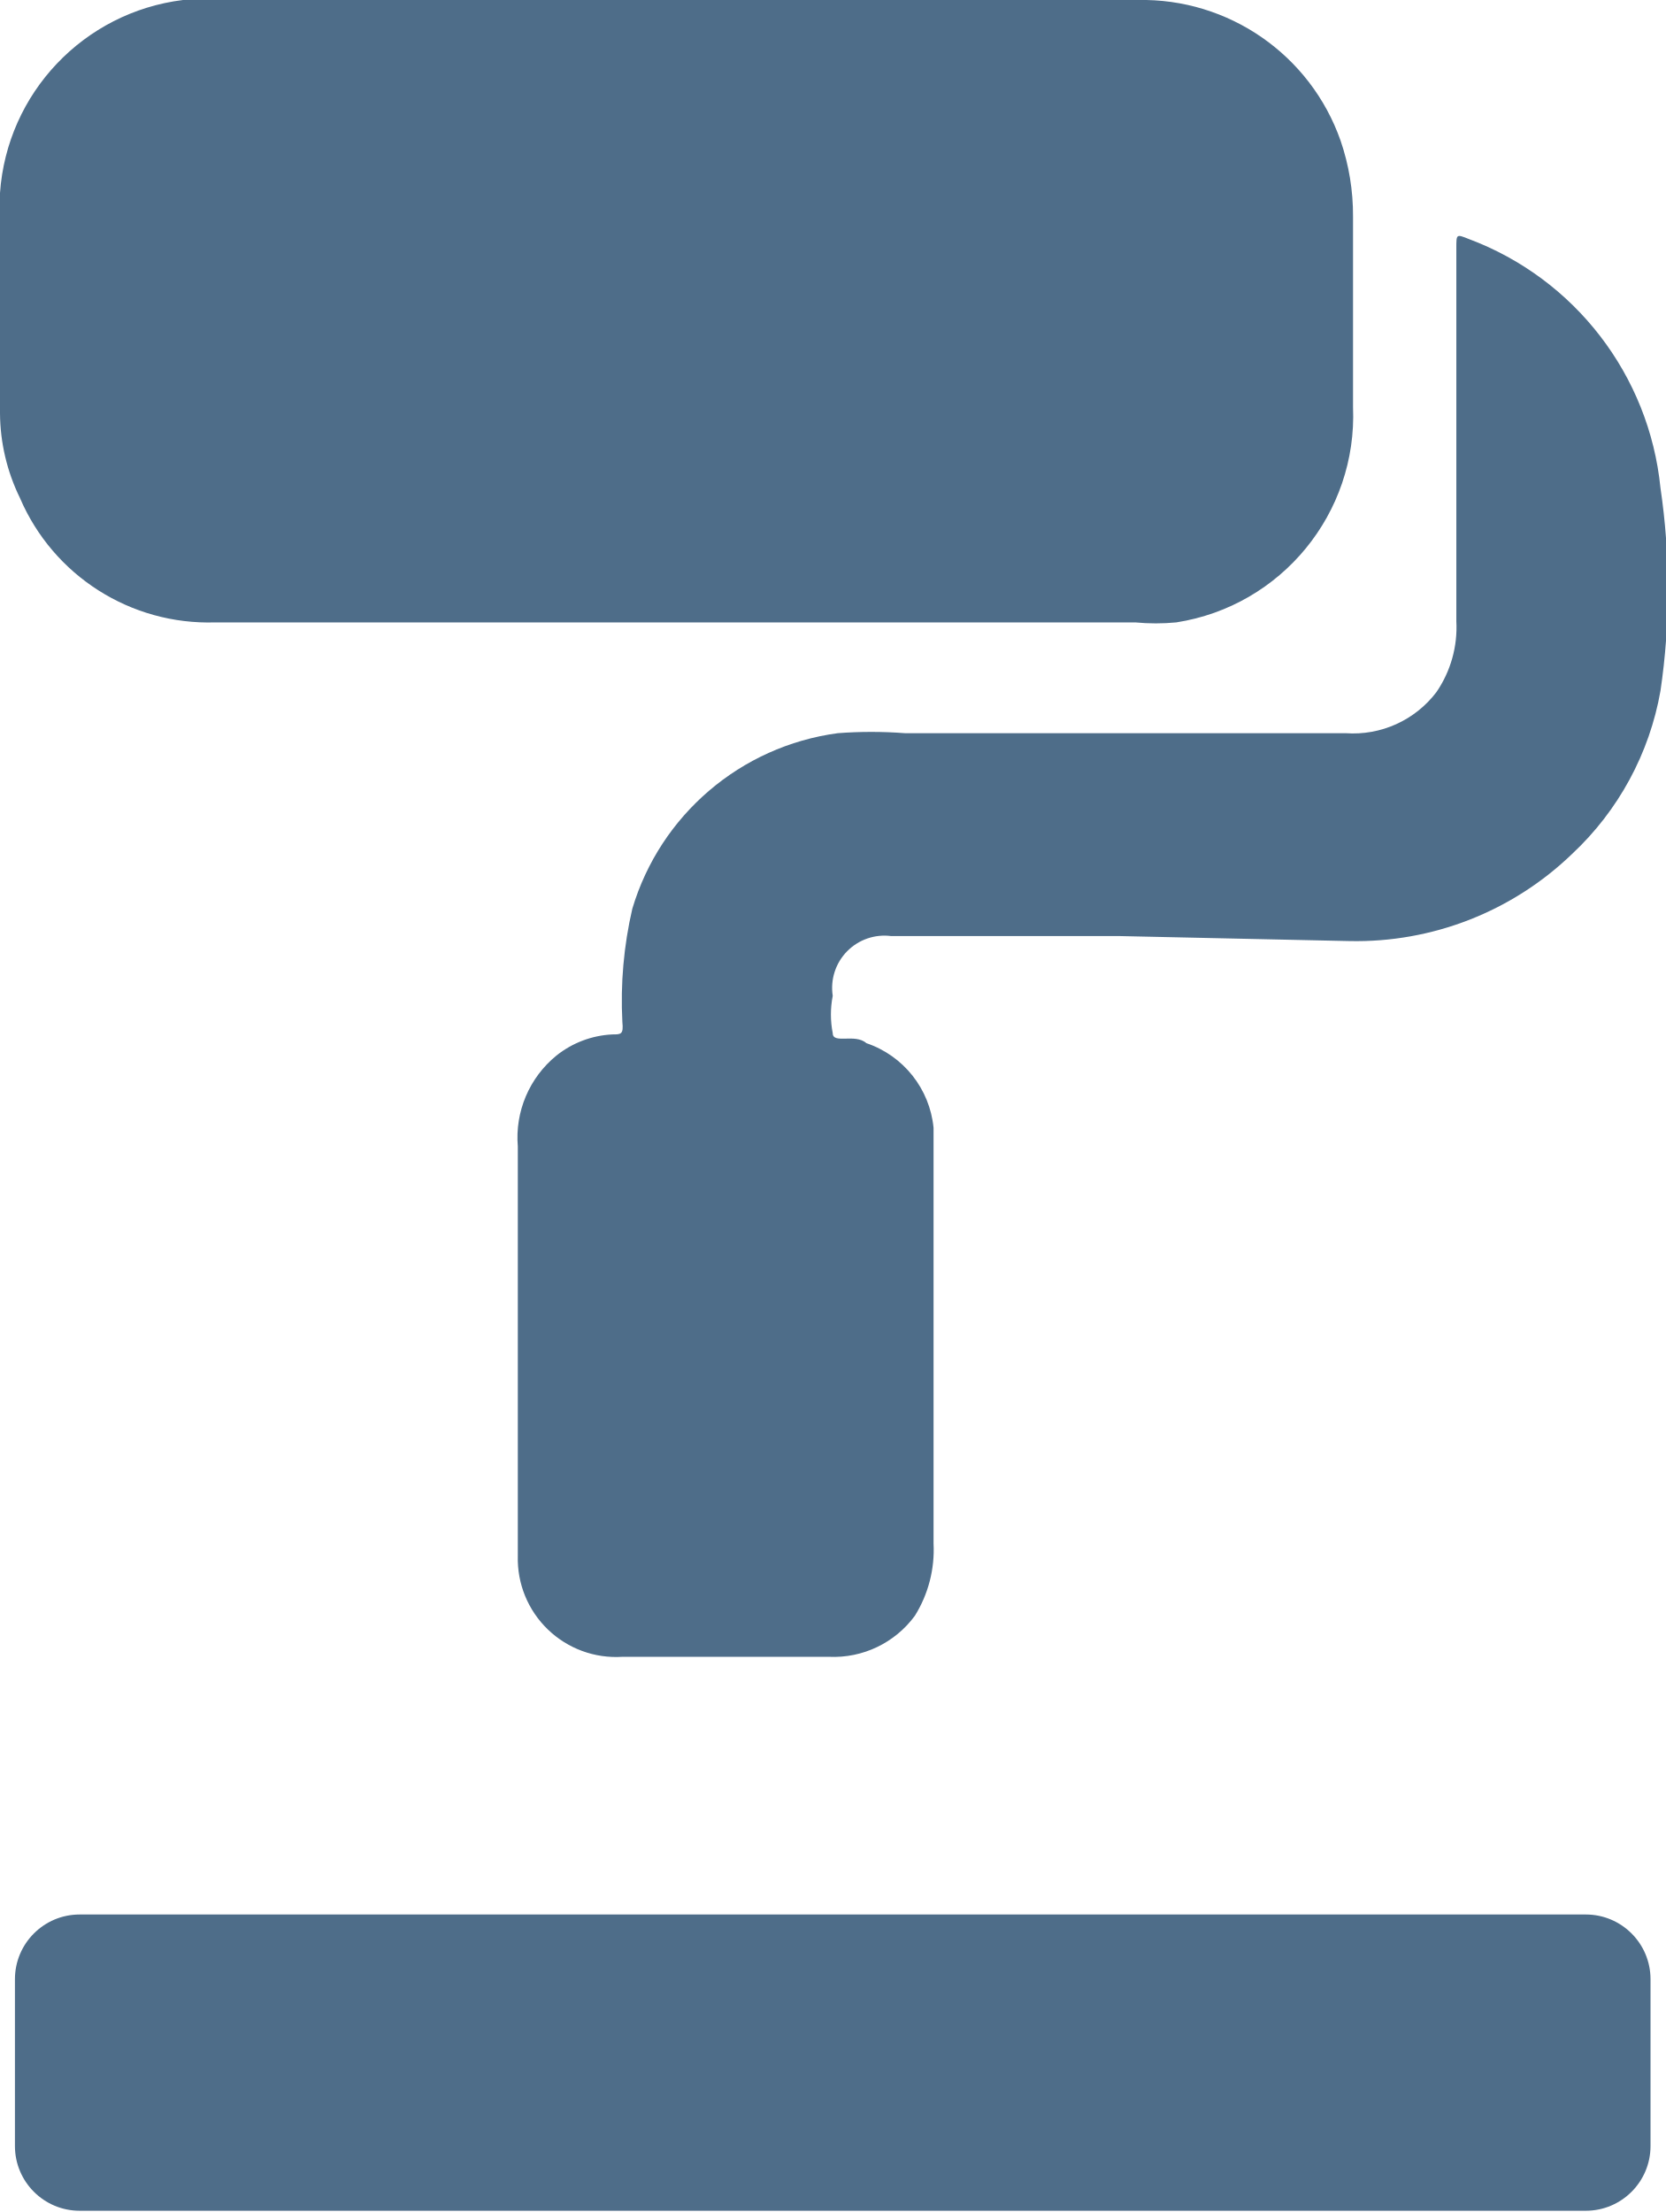
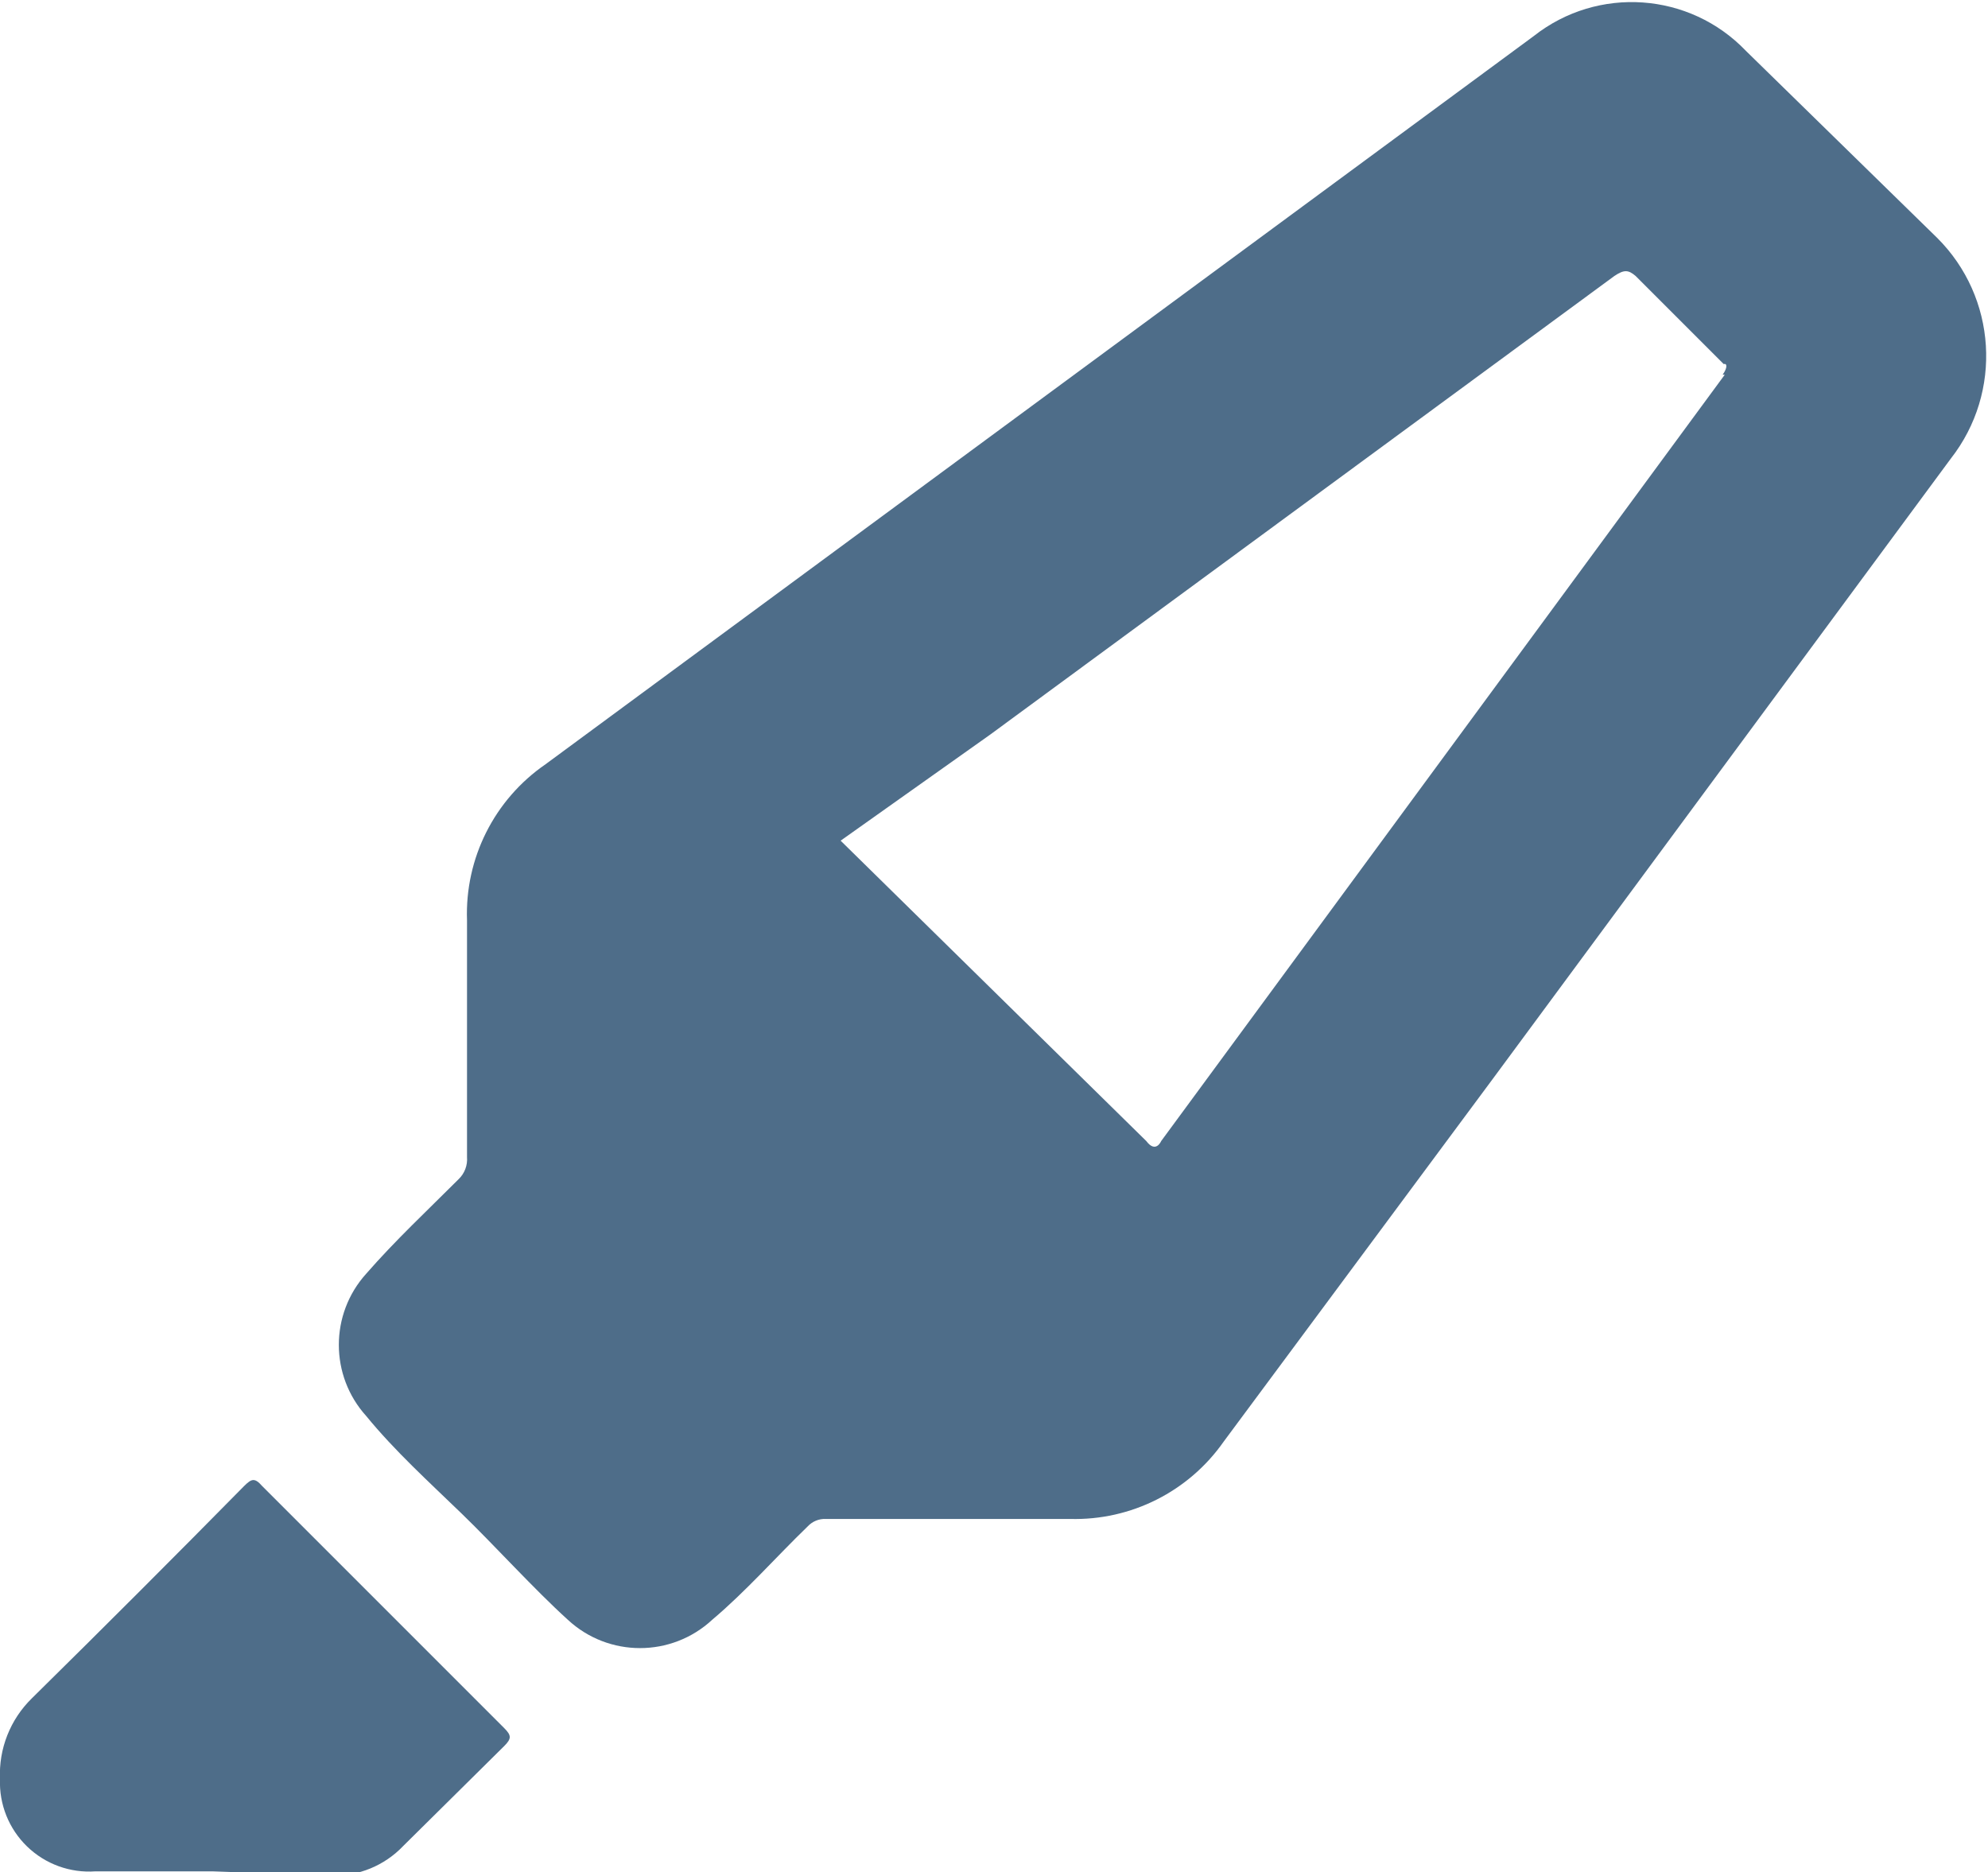
- <svg xmlns="http://www.w3.org/2000/svg" viewBox="0 0 13.38 17.77">
+ <svg xmlns="http://www.w3.org/2000/svg" viewBox="0 0 18.73 17.63">
  <defs>
    <style>.cls-1{fill:#4e6d89;}</style>
  </defs>
  <g id="Layer_2" data-name="Layer 2">
    <g id="Layer_1-2" data-name="Layer 1">
-       <rect class="cls-1" x="0.12" y="15.38" width="13.14" height="2.38" rx="0.52" ry="0.52" />
-       <path class="cls-1" d="M5.44,5H1.73A1.65,1.65,0,0,1,.16,4,1.57,1.57,0,0,1,0,3.32c0-.59,0-1.18,0-1.77A1.68,1.68,0,0,1,1.47,0l.37,0h7.3a1.69,1.69,0,0,1,1.63,1.13,1.85,1.85,0,0,1,.1.61q0,.77,0,1.53A1.68,1.68,0,0,1,9.45,5a1.72,1.72,0,0,1-.33,0Z" />
-       <path class="cls-1" d="M9,7.52H7.16A.42.42,0,0,0,6.69,8s0,0,0,0a.78.78,0,0,0,0,.3c0,.09.18,0,.27.08a.8.8,0,0,1,.54.68c0,.11,0,.22,0,.34q0,1.52,0,3a1,1,0,0,1-.15.58.81.81,0,0,1-.69.33H5a.79.79,0,0,1-.84-.81s0-.06,0-.09q0-1.6,0-3.2a.85.85,0,0,1,.31-.73.78.78,0,0,1,.45-.17c.07,0,.09,0,.08-.1a3.27,3.27,0,0,1,.08-.91A2,2,0,0,1,6.73,5.89a3.55,3.55,0,0,1,.54,0h3.54a.84.84,0,0,0,.73-.33.92.92,0,0,0,.16-.57q0-1.5,0-3c0-.11,0-.11.1-.07a2.39,2.39,0,0,1,1.54,2,5.59,5.59,0,0,1,0,1.63,2.35,2.35,0,0,1-.71,1.31,2.5,2.5,0,0,1-1.79.7Z" />
+       <path class="cls-1" d="M18.25,2.24,16.45.48a1.49,1.49,0,0,0-2-.14L5.14,7.2a1.71,1.71,0,0,0-.74,1.47c0,.74,0,1.49,0,2.23a.26.26,0,0,1-.08.21c-.29.29-.6.58-.87.89a1,1,0,0,0,0,1.34c.27.33.59.62.9.92s.68.71,1,1a1,1,0,0,0,1.36,0c.32-.27.6-.59.9-.88a.22.22,0,0,1,.17-.07h2.3a1.71,1.71,0,0,0,1.45-.73l2.53-3.41,4.32-5.85A1.57,1.57,0,0,0,18.25,2.24Zm-2,1.29-5.31,7.22s-.05.12-.14,0L7.92,7.92l0,0,1.41-1,5.88-4.32c.09-.06.13-.06.2,0l.83.83C16.27,3.42,16.28,3.46,16.23,3.53Z" />
+       <path class="cls-1" d="M2,17.63H.9a.84.84,0,0,1-.9-.87A1,1,0,0,1,.3,16c.68-.67,1.36-1.35,2-2,.07-.07.1-.08.17,0l2.28,2.28c.07.07.07.1,0,.17l-.95.94a.9.9,0,0,1-.68.28Z" />
    </g>
  </g>
</svg>
